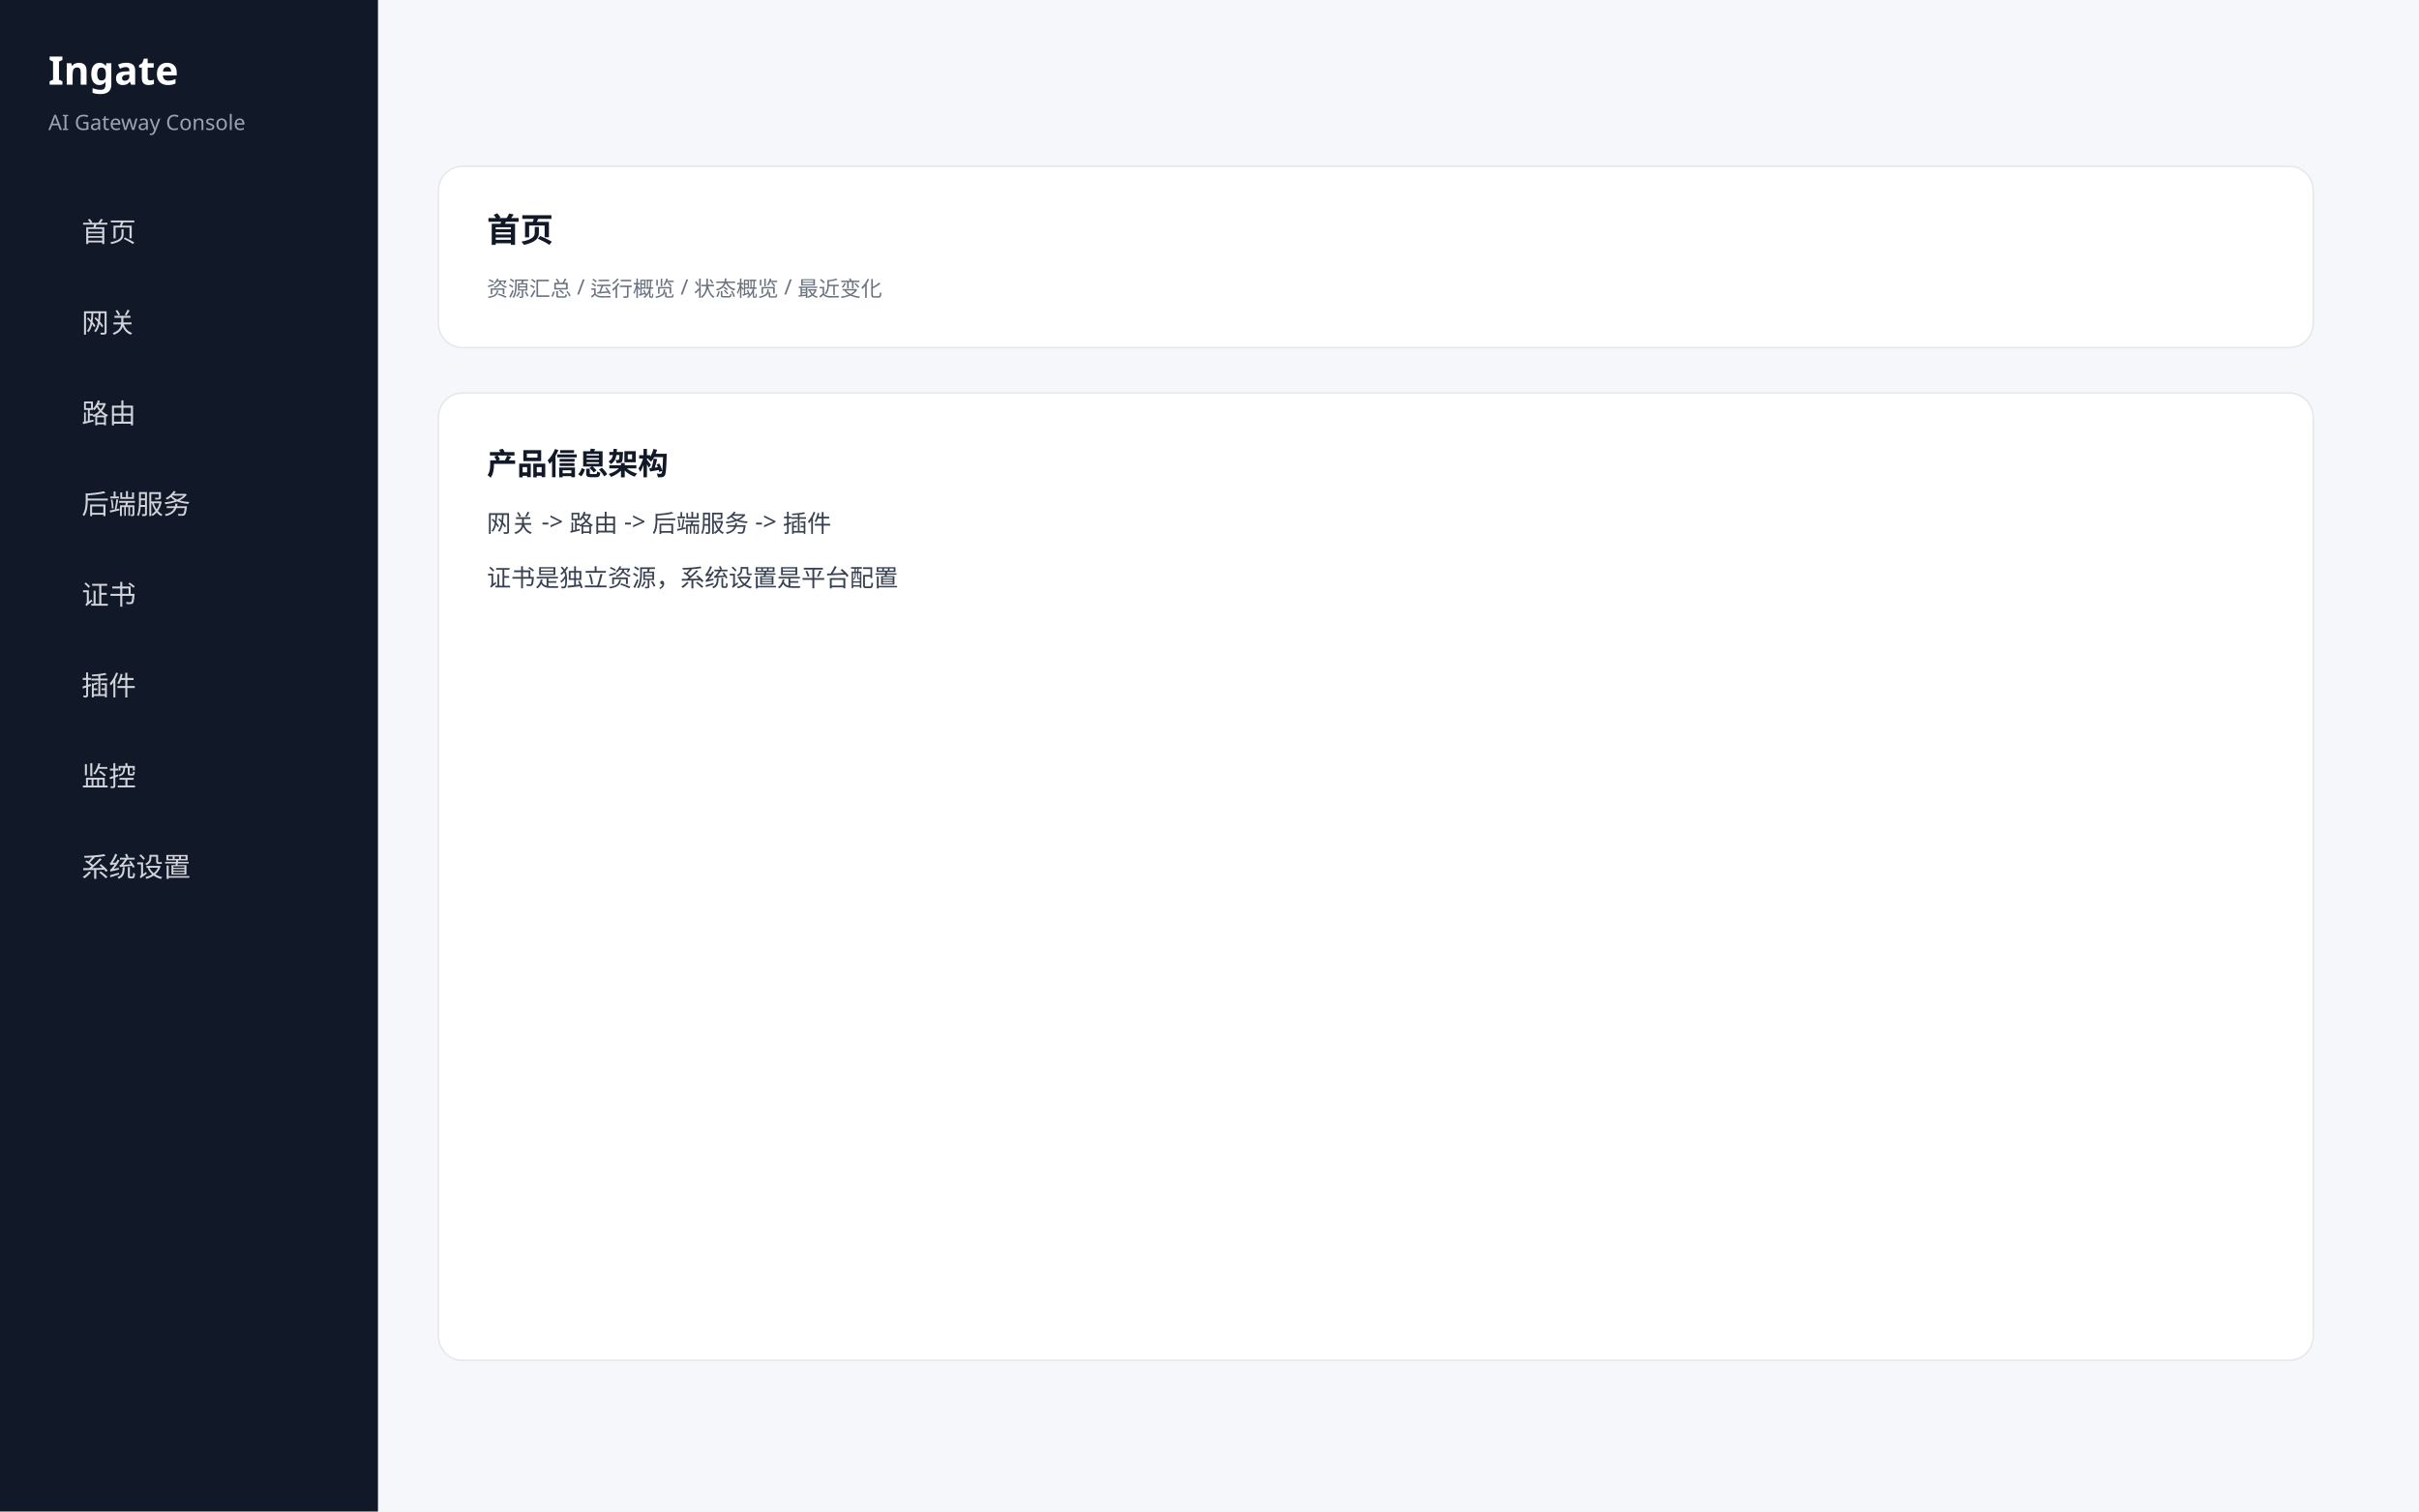
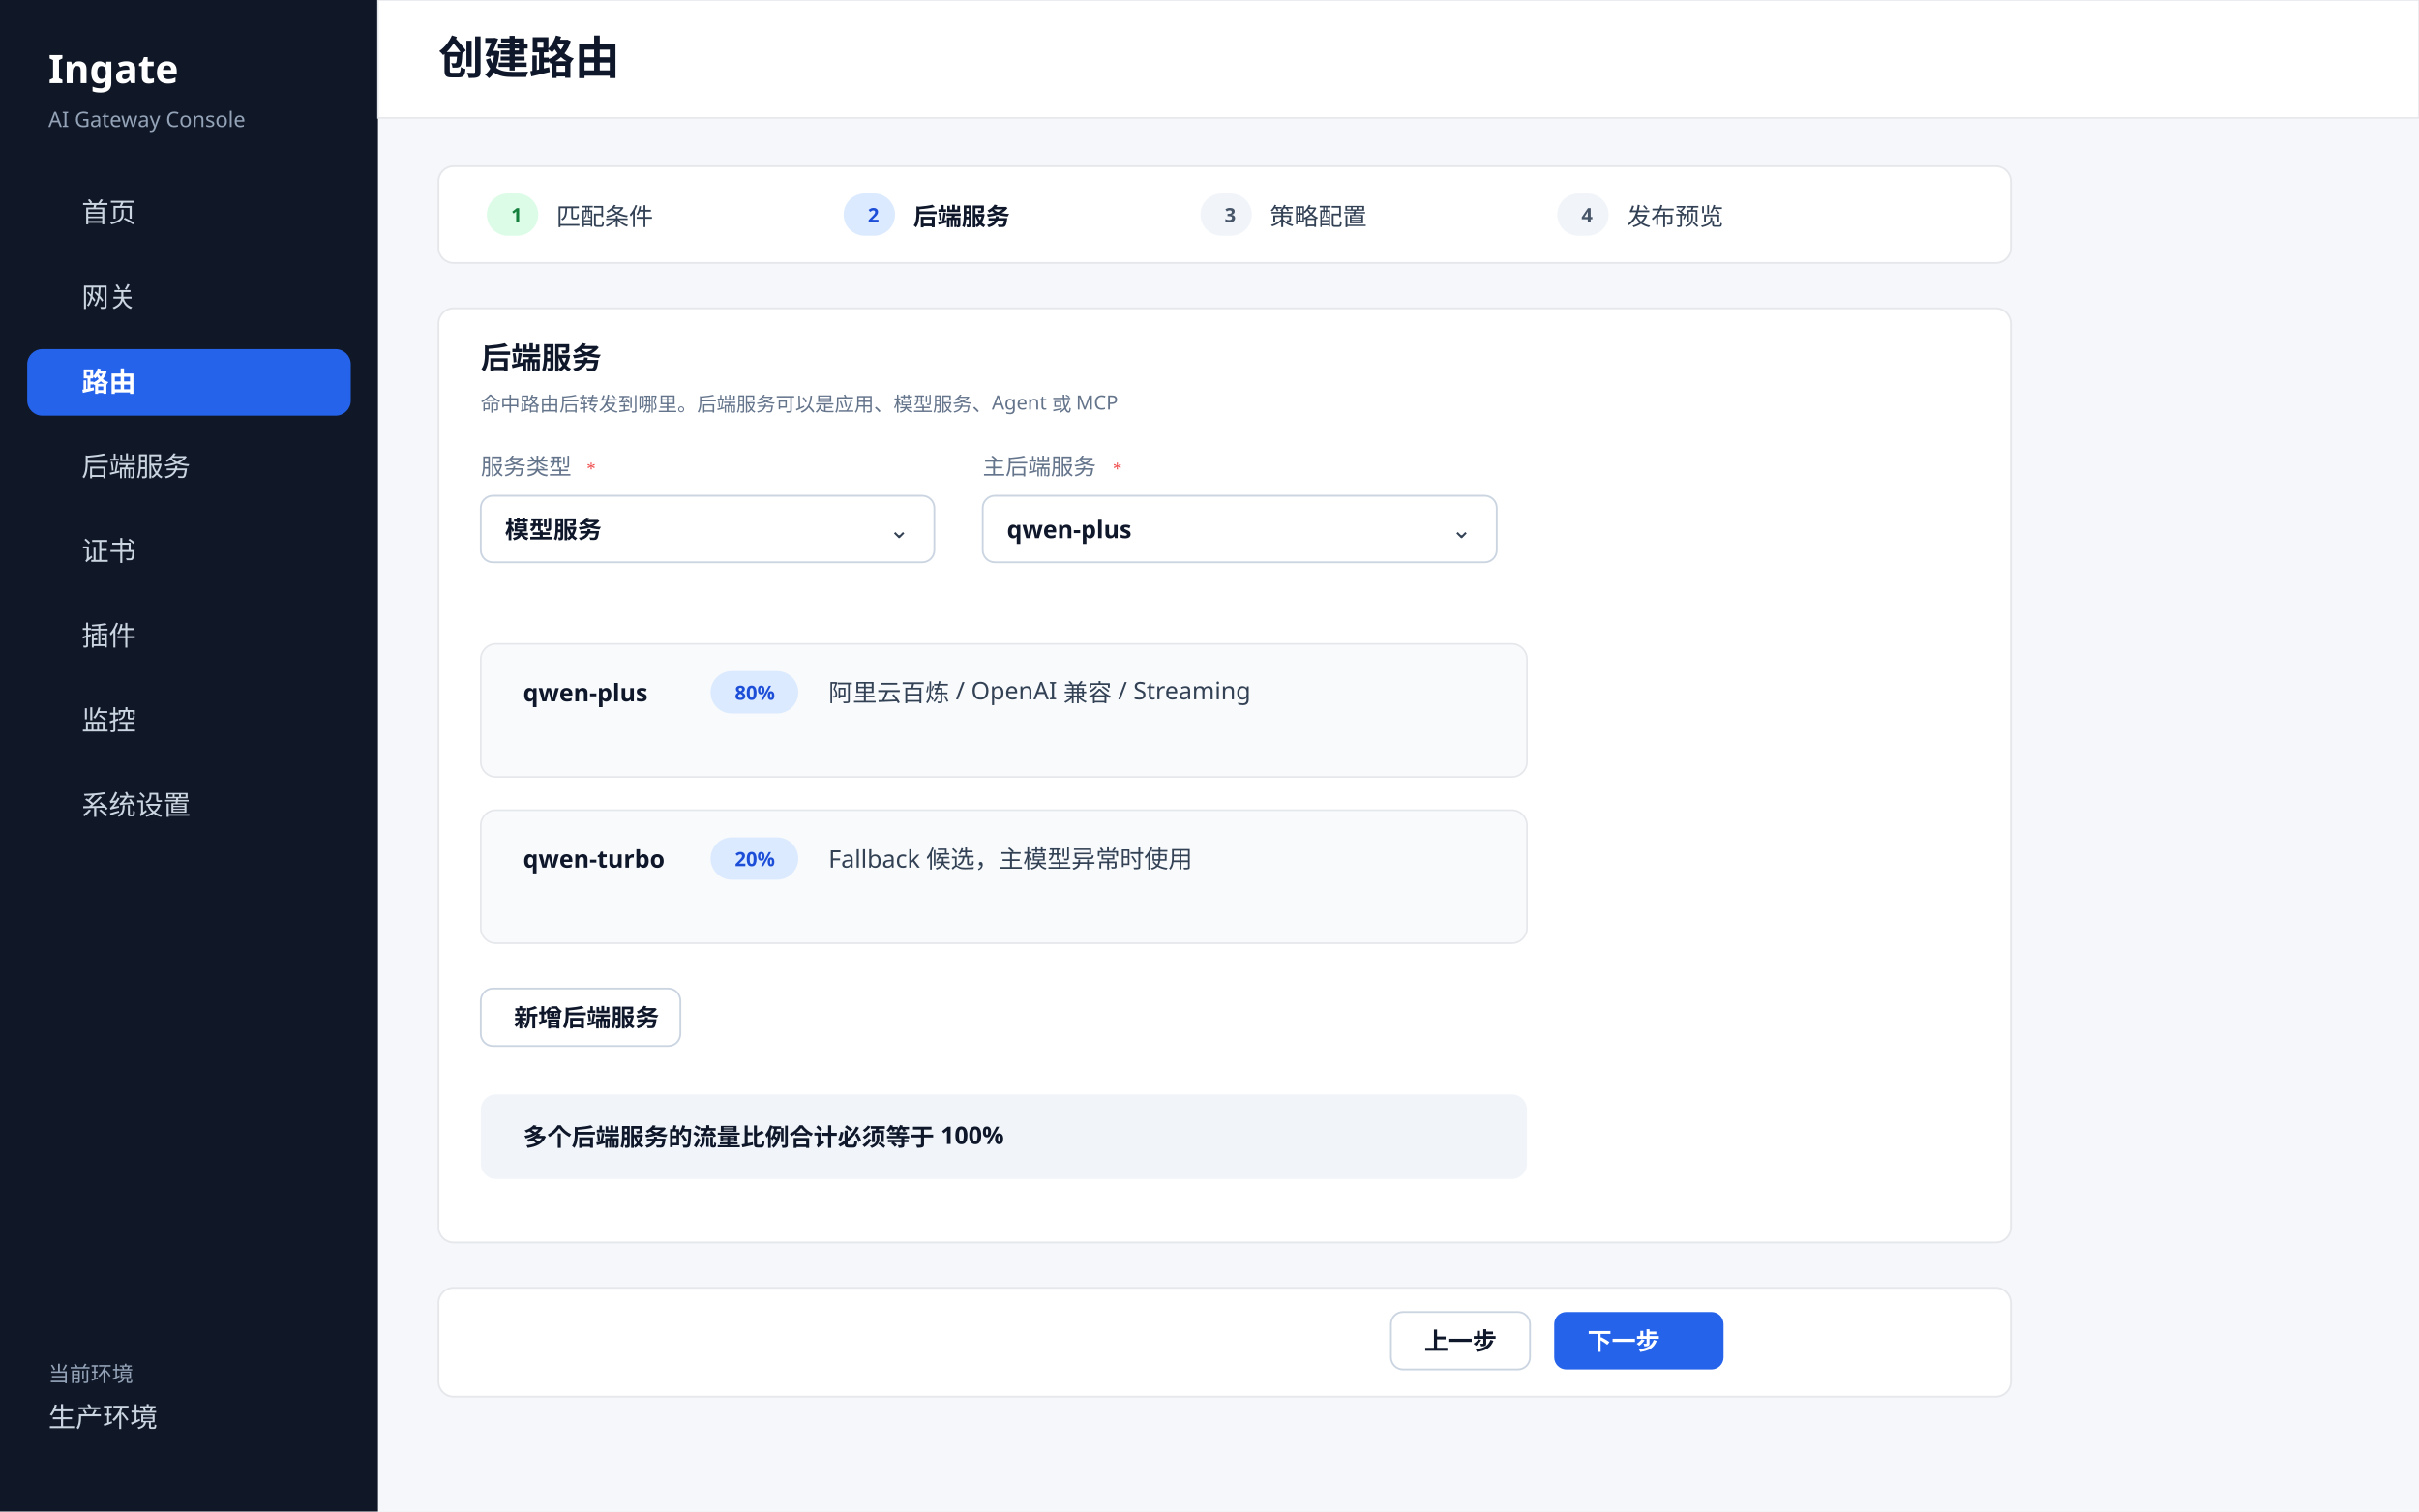
- <svg xmlns="http://www.w3.org/2000/svg" width="1600" height="1000" viewBox="0 0 1600 1000">
-   <rect width="1600" height="1000" fill="#f5f7fa" />
-   <rect x="0" y="0" width="250" height="1000" fill="#111827" />
-   <text x="32" y="56" fill="#fff" font-family="PingFang SC, sans-serif" font-size="26" font-weight="700">Ingate</text>
-   <text x="32" y="86" fill="#9ca3af" font-family="PingFang SC, sans-serif" font-size="14">AI Gateway Console</text>
-   <text x="54" y="160" fill="#d1d5db" font-family="PingFang SC, sans-serif" font-size="18" font-weight="500">首页</text>
-   <text x="54" y="220" fill="#d1d5db" font-family="PingFang SC, sans-serif" font-size="18" font-weight="500">网关</text>
-   <text x="54" y="280" fill="#d1d5db" font-family="PingFang SC, sans-serif" font-size="18" font-weight="500">路由</text>
-   <text x="54" y="340" fill="#d1d5db" font-family="PingFang SC, sans-serif" font-size="18" font-weight="500">后端服务</text>
-   <text x="54" y="400" fill="#d1d5db" font-family="PingFang SC, sans-serif" font-size="18" font-weight="500">证书</text>
-   <text x="54" y="460" fill="#d1d5db" font-family="PingFang SC, sans-serif" font-size="18" font-weight="500">插件</text>
-   <text x="54" y="520" fill="#d1d5db" font-family="PingFang SC, sans-serif" font-size="18" font-weight="500">监控</text>
-   <text x="54" y="580" fill="#d1d5db" font-family="PingFang SC, sans-serif" font-size="18" font-weight="500">系统设置</text>
-   <rect x="290" y="110" width="1240" height="120" rx="16" fill="#fff" stroke="#e5e7eb" />
-   <text x="322" y="160" fill="#111827" font-family="PingFang SC, sans-serif" font-size="22" font-weight="700">首页</text>
-   <text x="322" y="196" fill="#6b7280" font-family="PingFang SC, sans-serif" font-size="14">资源汇总 / 运行概览 / 状态概览 / 最近变化</text>
-   <rect x="290" y="260" width="1240" height="640" rx="16" fill="#fff" stroke="#e5e7eb" />
-   <text x="322" y="314" fill="#111827" font-family="PingFang SC, sans-serif" font-size="20" font-weight="700">产品信息架构</text>
-   <text x="322" y="352" fill="#374151" font-family="PingFang SC, sans-serif" font-size="16">网关 -&gt; 路由 -&gt; 后端服务 -&gt; 插件</text>
-   <text x="322" y="388" fill="#374151" font-family="PingFang SC, sans-serif" font-size="16">证书是独立资源，系统设置是平台配置</text>
+ <svg xmlns="http://www.w3.org/2000/svg" width="1600" height="1000" viewBox="0 0 1600 1000" fill="none">
+   <defs>
+     <style>
+       .page{fill:#f5f7fa}.sidebar{fill:#101827}.sidebar-active{fill:#2563eb}.topbar{fill:#fff;stroke:#e5e7eb}
+       .card{fill:#fff;stroke:#e5e7eb;stroke-width:1.2}.panel{fill:#f8fafc;stroke:#e5e7eb;stroke-width:1.1}.input{fill:#fff;stroke:#cbd5e1;stroke-width:1.2}
+       .ghost{fill:#fff;stroke:#cbd5e1;stroke-width:1.2}.button{fill:#2563eb}.table-head{fill:#f8fafc}.line{stroke:#e5e7eb}.strong-line{stroke:#93c5fd;stroke-width:2.4}
+       .brand{font:800 26px "PingFang SC","Hiragino Sans GB","Microsoft YaHei",sans-serif;fill:#fff}
+       .title{font:700 30px "PingFang SC","Hiragino Sans GB","Microsoft YaHei",sans-serif;fill:#0f172a}
+       .section{font:700 20px "PingFang SC","Hiragino Sans GB","Microsoft YaHei",sans-serif;fill:#0f172a}
+       .label{font:500 15px "PingFang SC","Hiragino Sans GB","Microsoft YaHei",sans-serif;fill:#64748b}
+       .body{font:400 16px "PingFang SC","Hiragino Sans GB","Microsoft YaHei",sans-serif;fill:#334155}
+       .body-strong{font:600 16px "PingFang SC","Hiragino Sans GB","Microsoft YaHei",sans-serif;fill:#0f172a}
+       .small{font:400 13px "PingFang SC","Hiragino Sans GB","Microsoft YaHei",sans-serif;fill:#64748b}
+       .metric{font:800 30px "PingFang SC","Hiragino Sans GB","Microsoft YaHei",sans-serif;fill:#0f172a}
+       .sidebar-text{font:500 18px "PingFang SC","Hiragino Sans GB","Microsoft YaHei",sans-serif;fill:#cbd5e1}
+       .sidebar-active-text{font:700 18px "PingFang SC","Hiragino Sans GB","Microsoft YaHei",sans-serif;fill:#fff}
+       .sidebar-muted{font:400 14px "PingFang SC","Hiragino Sans GB","Microsoft YaHei",sans-serif;fill:#94a3b8}
+       .button-text{font:700 16px "PingFang SC","Hiragino Sans GB","Microsoft YaHei",sans-serif;fill:#fff}
+       .placeholder{font:400 15px "PingFang SC","Hiragino Sans GB","Microsoft YaHei",sans-serif;fill:#94a3b8}
+       .required{fill:#ef4444}.help{fill:#2563eb}
+       .chip-blue{fill:#dbeafe}.chip-green{fill:#dcfce7}.chip-orange{fill:#ffedd5}.chip-purple{fill:#ede9fe}.chip-gray{fill:#f1f5f9}.chip-red{fill:#fee2e2}
+       .chip-text-blue{font:700 13px "PingFang SC","Hiragino Sans GB","Microsoft YaHei",sans-serif;fill:#1d4ed8}
+       .chip-text-green{font:700 13px "PingFang SC","Hiragino Sans GB","Microsoft YaHei",sans-serif;fill:#15803d}
+       .chip-text-orange{font:700 13px "PingFang SC","Hiragino Sans GB","Microsoft YaHei",sans-serif;fill:#c2410c}
+       .chip-text-purple{font:700 13px "PingFang SC","Hiragino Sans GB","Microsoft YaHei",sans-serif;fill:#6d28d9}
+       .chip-text-gray{font:700 13px "PingFang SC","Hiragino Sans GB","Microsoft YaHei",sans-serif;fill:#475569}
+       .chip-text-red{font:700 13px "PingFang SC","Hiragino Sans GB","Microsoft YaHei",sans-serif;fill:#b91c1c}
+     </style>
+   </defs>
+   <rect x="0" y="0" width="1600" height="1000" rx="0" class="page" />
+   <rect x="0" y="0" width="250" height="1000" rx="0" class="sidebar" />
+   <text x="32" y="55" class="brand">Ingate</text>
+   <text x="32" y="84" class="sidebar-muted">AI Gateway Console</text>
+   <text x="54" y="147" class="sidebar-text">首页</text>
+   <text x="54" y="203" class="sidebar-text">网关</text>
+   <rect x="18" y="231" width="214" height="44" rx="10" class="sidebar-active" />
+   <text x="54" y="259" class="sidebar-active-text">路由</text>
+   <text x="54" y="315" class="sidebar-text">后端服务</text>
+   <text x="54" y="371" class="sidebar-text">证书</text>
+   <text x="54" y="427" class="sidebar-text">插件</text>
+   <text x="54" y="483" class="sidebar-text">监控</text>
+   <text x="54" y="539" class="sidebar-text">系统设置</text>
+   <text x="32" y="914" class="sidebar-muted">当前环境</text>
+   <text x="32" y="944" class="sidebar-text">生产环境</text>
+   <rect x="250" y="0" width="1350" height="78" rx="0" class="topbar" />
+   <text x="290" y="49" class="title">创建路由</text>
+   <rect x="290" y="110" width="1040" height="64" rx="10" class="card" />
+   <rect x="322" y="128" width="34" height="28" rx="14" class="chip-green" />
+   <text x="338" y="147" class="chip-text-green">1</text>
+   <text x="368" y="149" class="body">匹配条件</text>
+   <rect x="558" y="128" width="34" height="28" rx="14" class="chip-blue" />
+   <text x="574" y="147" class="chip-text-blue">2</text>
+   <text x="604" y="149" class="body-strong">后端服务</text>
+   <rect x="794" y="128" width="34" height="28" rx="14" class="chip-gray" />
+   <text x="810" y="147" class="chip-text-gray">3</text>
+   <text x="840" y="149" class="body">策略配置</text>
+   <rect x="1030" y="128" width="34" height="28" rx="14" class="chip-gray" />
+   <text x="1046" y="147" class="chip-text-gray">4</text>
+   <text x="1076" y="149" class="body">发布预览</text>
+   <rect x="290" y="204" width="1040" height="618" rx="10" class="card" />
+   <text x="318" y="244" class="section">后端服务</text>
+   <text x="318" y="272" class="small">命中路由后转发到哪里。后端服务可以是应用、模型服务、Agent 或 MCP</text>
+   <text x="318" y="314" class="label">服务类型</text>
+   <text x="388" y="314" class="required">*</text>
+   <rect x="318" y="328" width="300" height="44" rx="8" class="input" />
+   <text x="334" y="356" class="body-strong">模型服务</text>
+   <text x="588" y="356" class="body">⌄</text>
+   <text x="650" y="314" class="label">主后端服务</text>
+   <text x="736" y="314" class="required">*</text>
+   <rect x="650" y="328" width="340" height="44" rx="8" class="input" />
+   <text x="666" y="356" class="body-strong">qwen-plus</text>
+   <text x="960" y="356" class="body">⌄</text>
+   <rect x="318" y="426" width="692" height="88" rx="10" class="panel" />
+   <text x="346" y="464" class="body-strong">qwen-plus</text>
+   <rect x="470" y="444" width="58" height="28" rx="14" class="chip-blue" />
+   <text x="486" y="463" class="chip-text-blue">80%</text>
+   <text x="548" y="464" class="body">阿里云百炼 / OpenAI 兼容 / Streaming</text>
+   <rect x="318" y="536" width="692" height="88" rx="10" class="panel" />
+   <text x="346" y="574" class="body-strong">qwen-turbo</text>
+   <rect x="470" y="554" width="58" height="28" rx="14" class="chip-blue" />
+   <text x="486" y="573" class="chip-text-blue">20%</text>
+   <text x="548" y="574" class="body">Fallback 候选，主模型异常时使用</text>
+   <rect x="318" y="654" width="132" height="38" rx="8" class="ghost" />
+   <text x="340" y="679" class="body-strong">新增后端服务</text>
+   <rect x="318" y="724" width="692" height="56" rx="10" class="chip-gray" />
+   <text x="346" y="758" class="body-strong">多个后端服务的流量比例合计必须等于 100%</text>
+   <rect x="290" y="852" width="1040" height="72" rx="10" class="card" />
+   <rect x="920" y="868" width="92" height="38" rx="8" class="ghost" />
+   <text x="942" y="893" class="body-strong">上一步</text>
+   <rect x="1028" y="868" width="112" height="38" rx="8" class="button" />
+   <text x="1050" y="893" class="button-text">下一步</text>
</svg>
